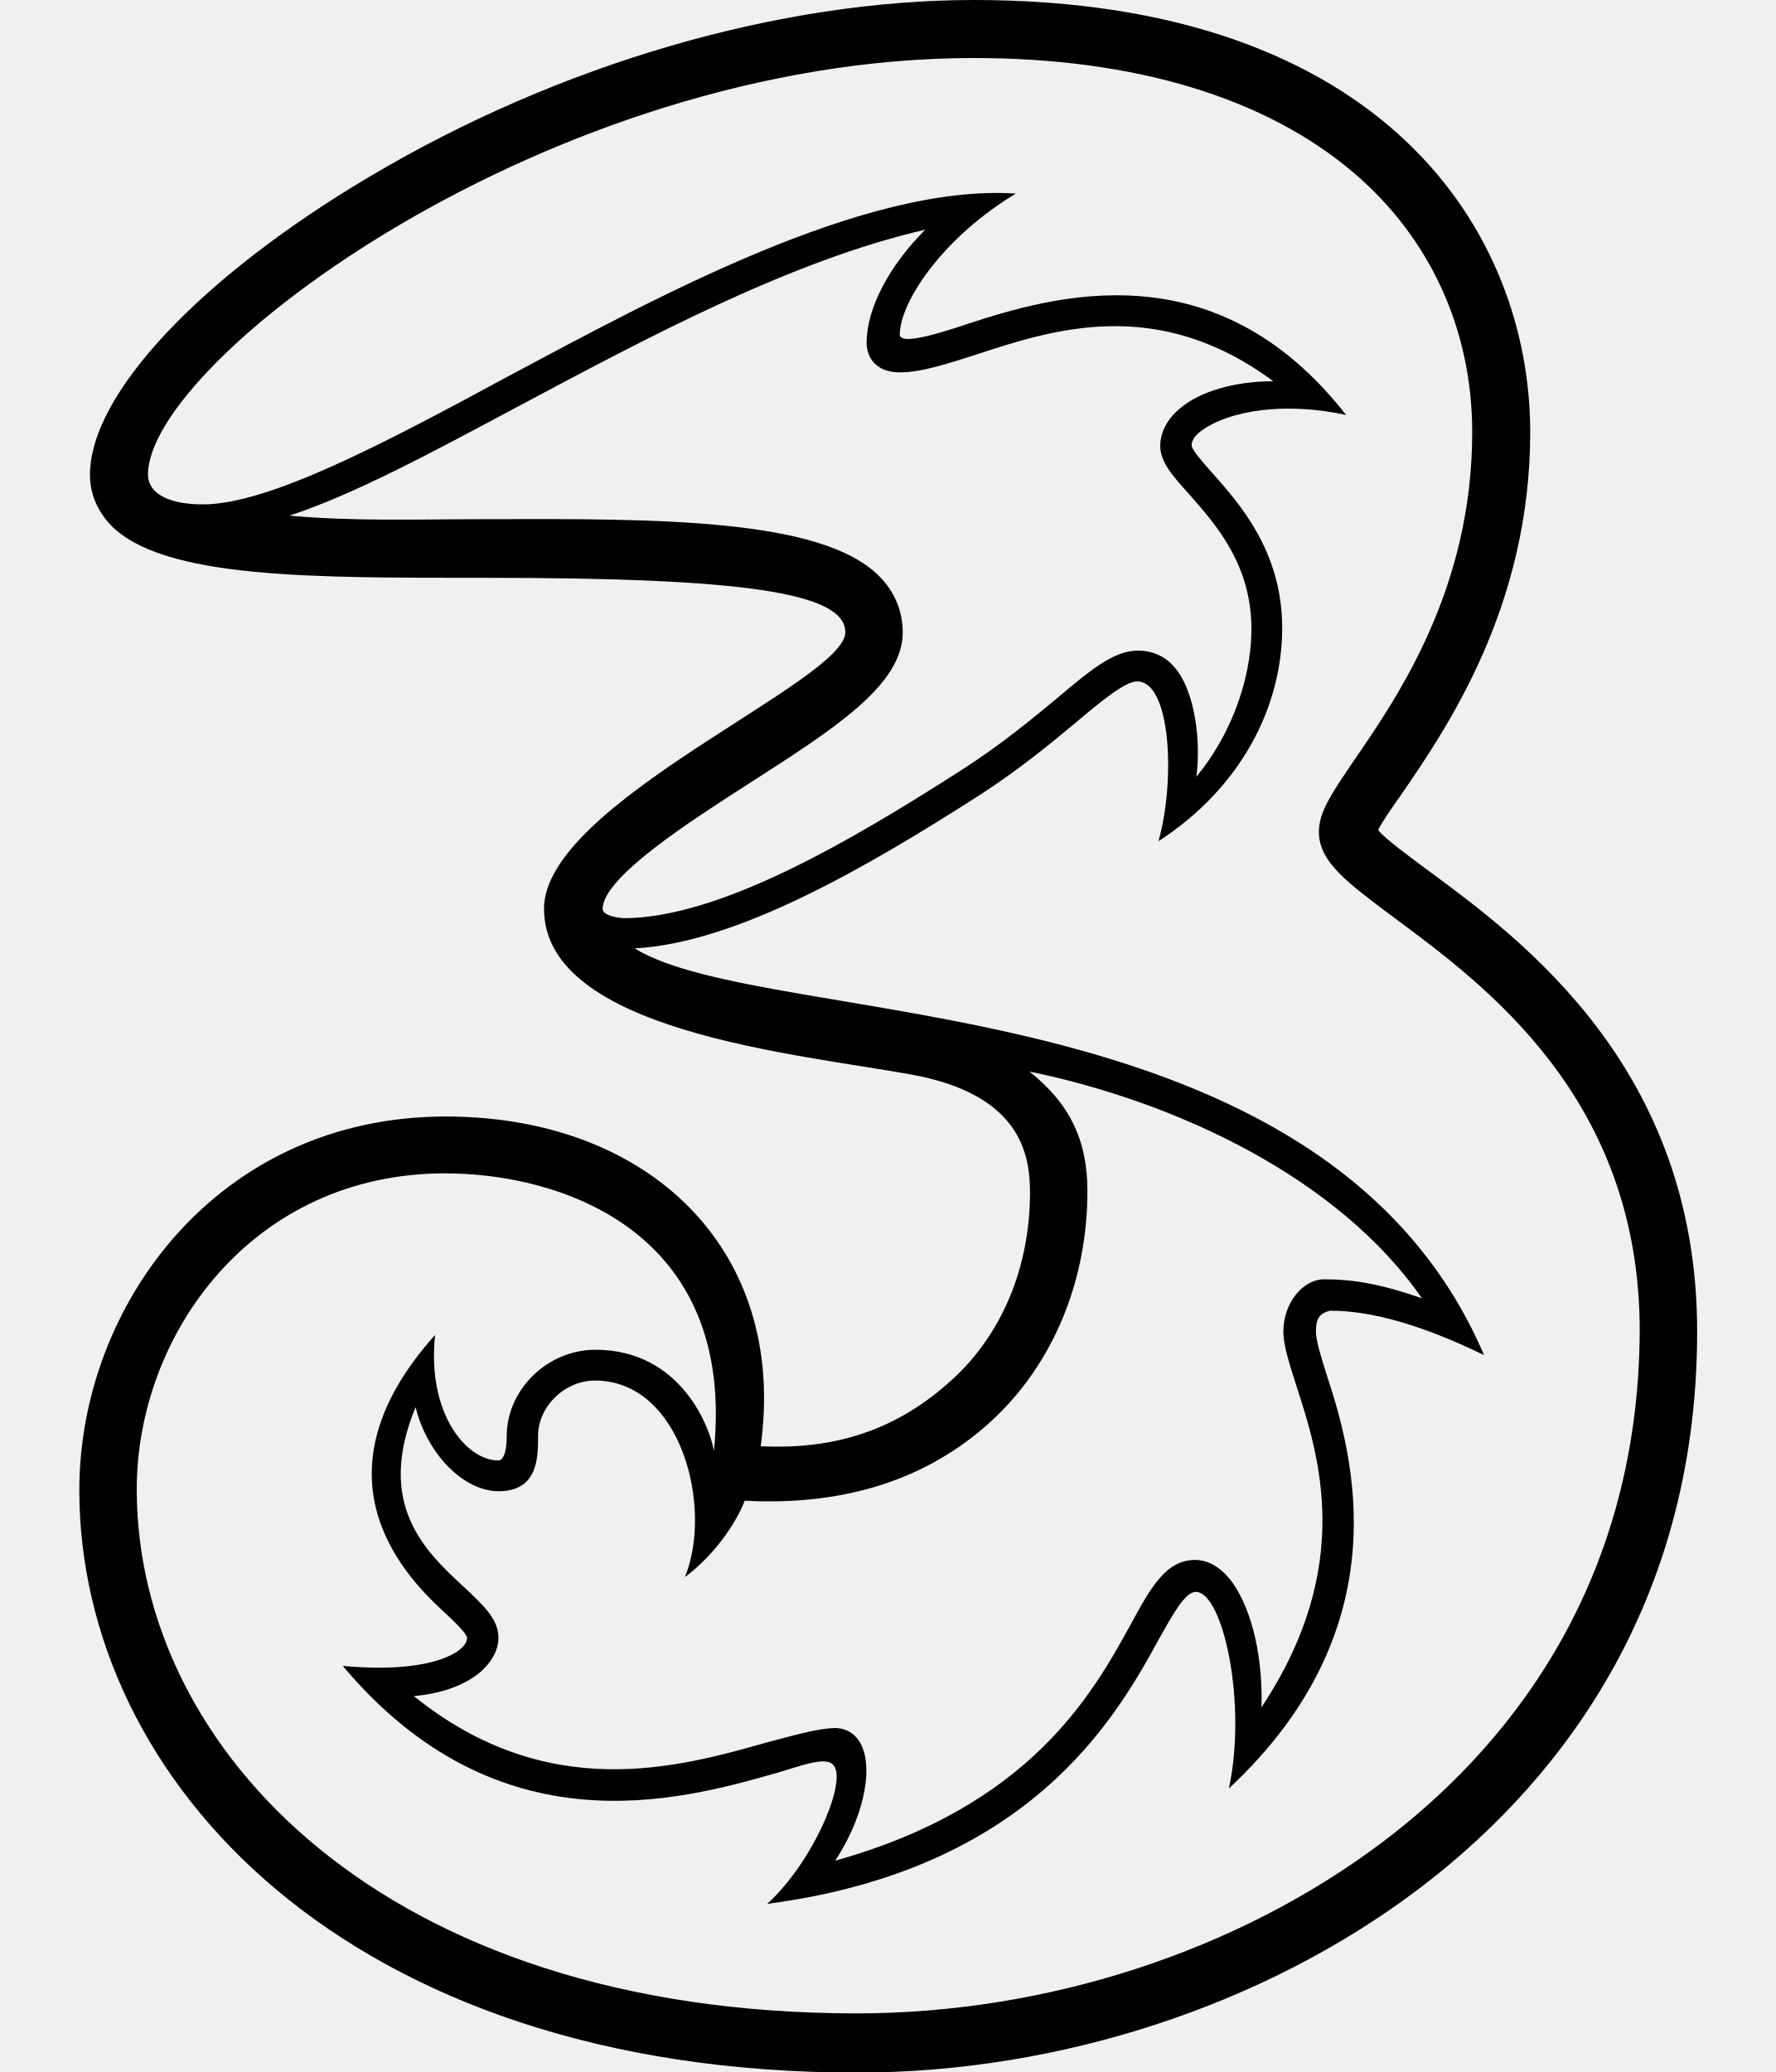
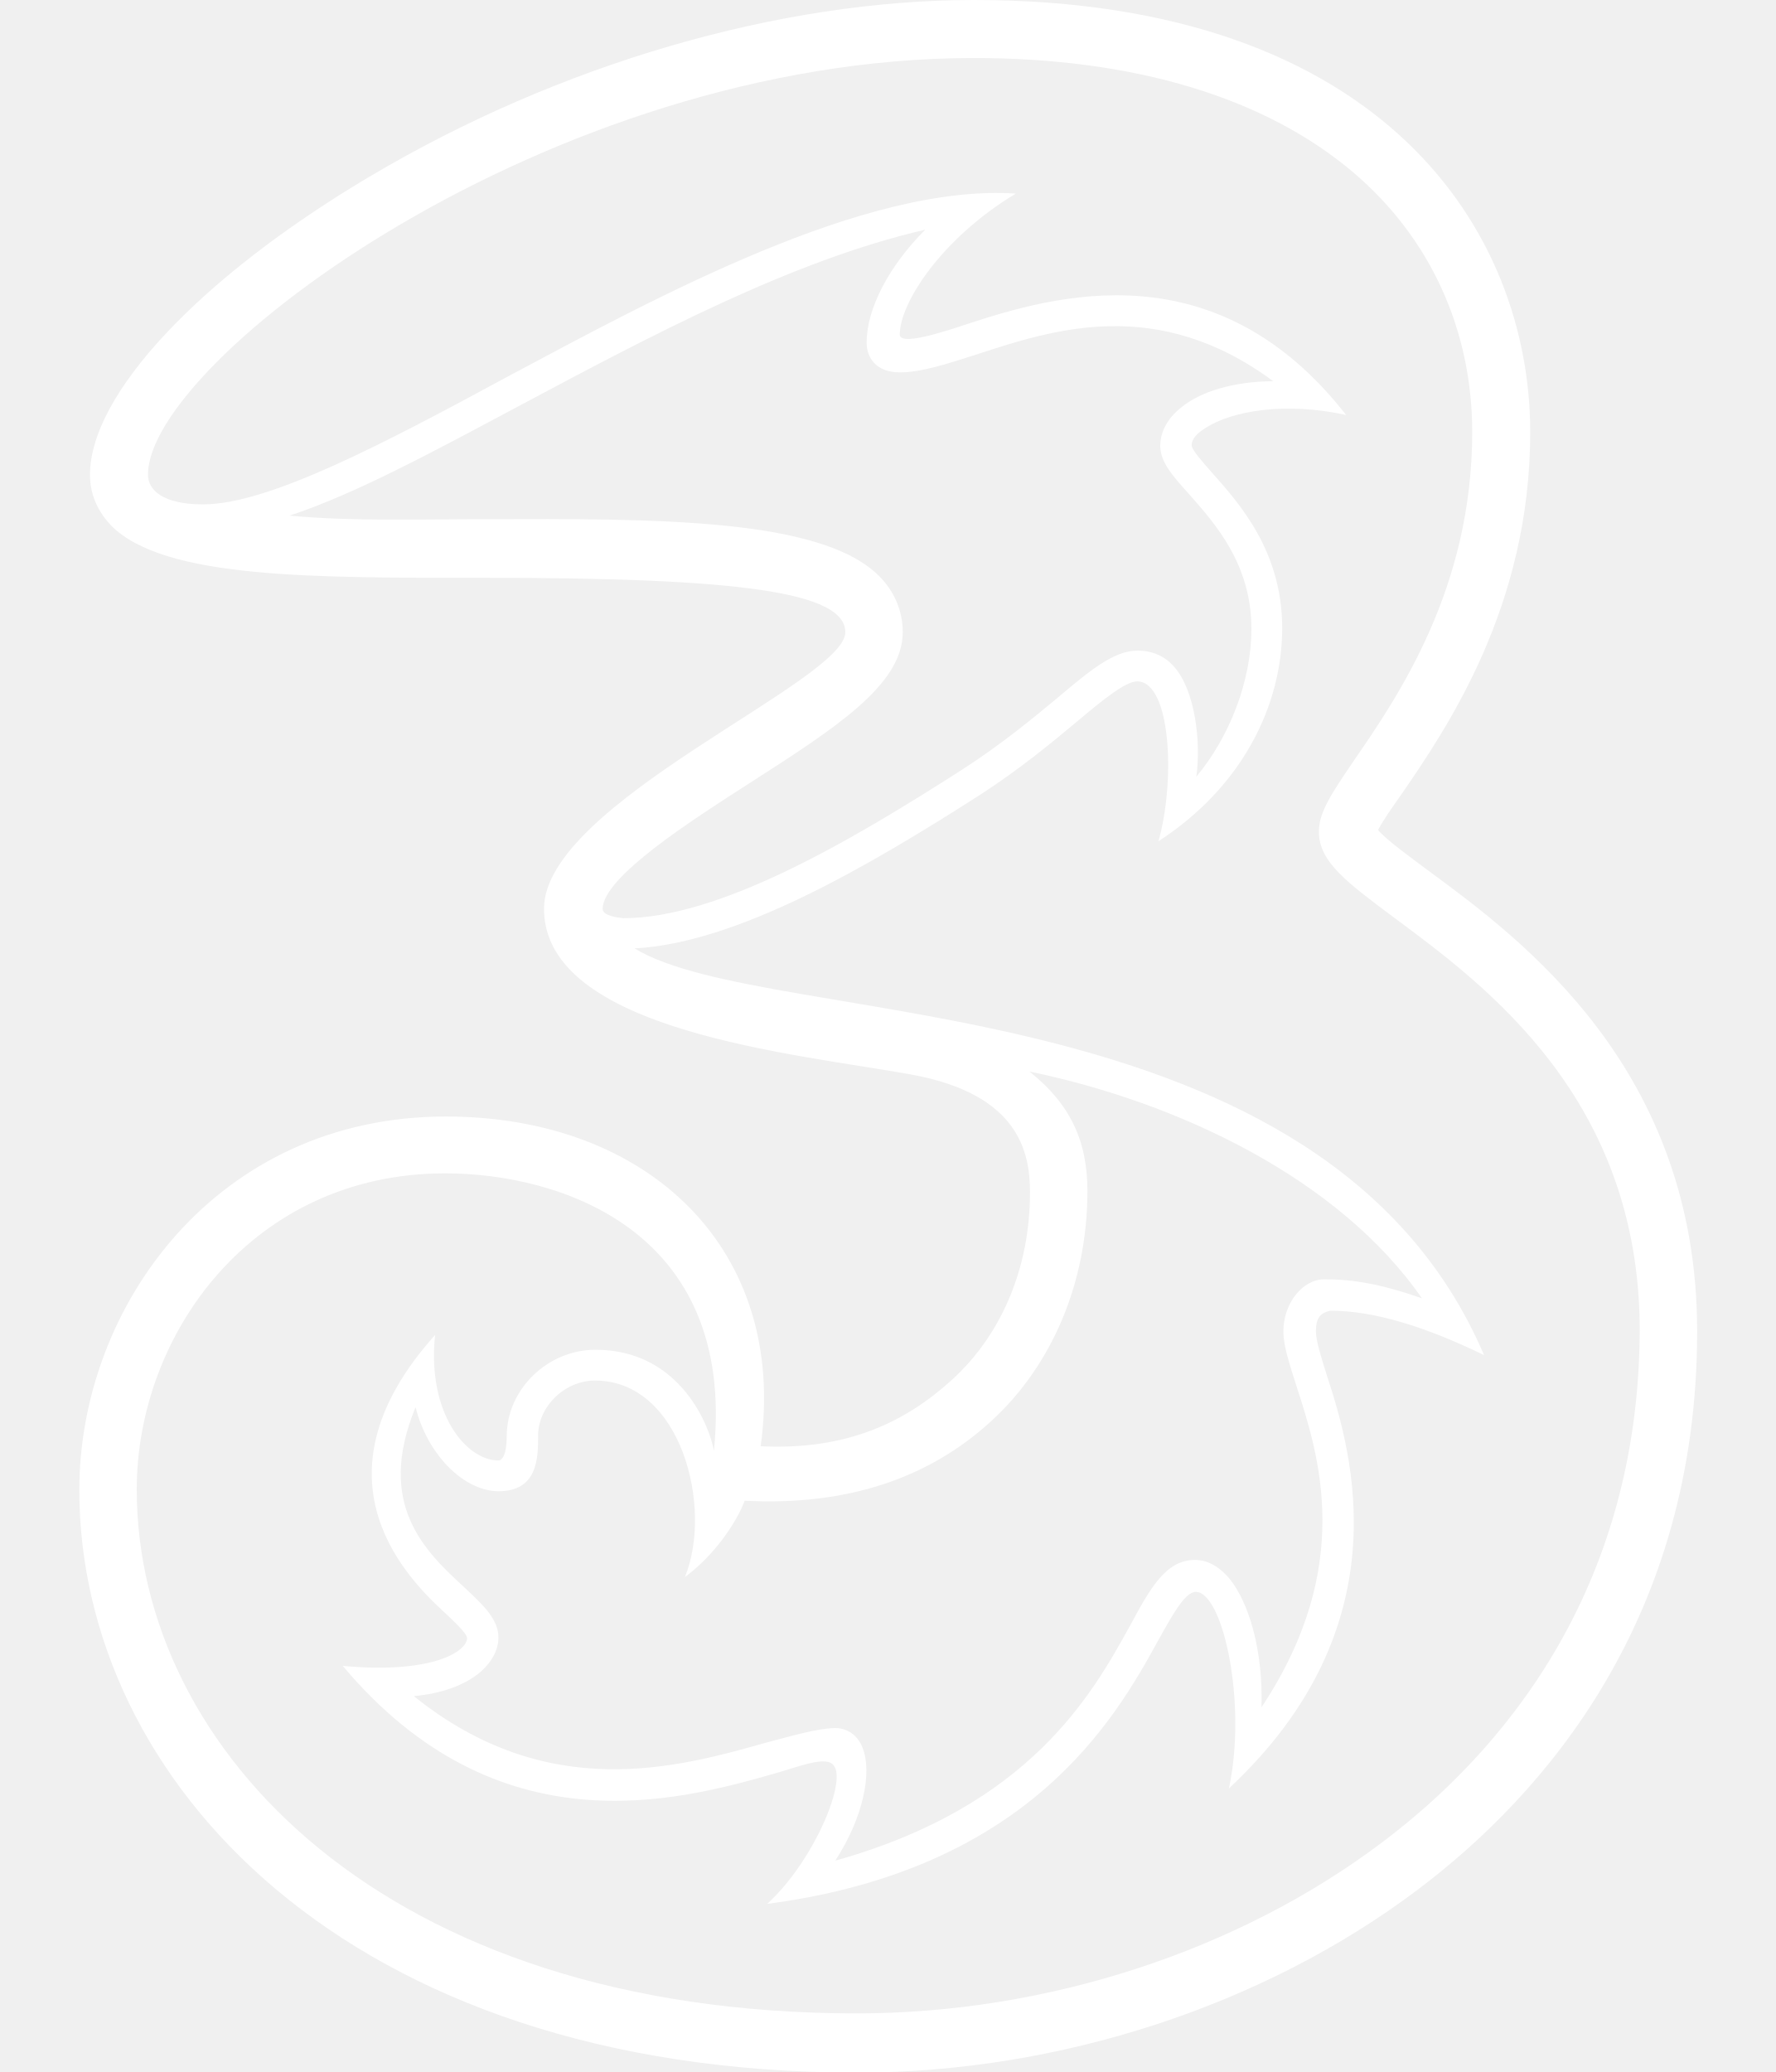
- <svg xmlns="http://www.w3.org/2000/svg" version="1.1" id="Layer_1" x="0px" y="0px" viewBox="0 0 300 350" style="enable-background:new 0 0 300 350;" xml:space="preserve">
+ <svg xmlns="http://www.w3.org/2000/svg" fill="white" version="1.1" id="Layer_1" x="0px" y="0px" viewBox="0 0 300 350" style="enable-background:new 0 0 300 350;" xml:space="preserve">
  <g id="Layer_x0020_1">
    <g id="_76799096">
      <path id="_76397856" d="M91.9,153.6v-0.1c0,0,0,0,0-0.1V153.6L91.9,153.6z M241.2,147c-3.2-2.4-7.1-5.2-8.4-6.8    c0.7-1.4,2.5-4,4-6.1c7.6-11.1,21.7-31.6,21.7-61.1c0-33.7-24.6-73-94-73c-32.8,0-70,10.8-102,29.8c-28.7,17-47.3,36.8-47.3,50.4    c0,3.3,1.3,6.2,3.6,8.6c9,9,34.1,8.8,63.1,8.8c43.1,0,60.9,2.4,60.9,9.2c0,8.3-50.9,28.8-50.9,46.7c0,20.7,42.7,24.5,62,28    c18.2,3.3,20.1,13.1,20.1,19.9c0,12.6-4.7,23.9-13.1,31.6c-8,7.3-17.9,12-32.4,11.3c4.6-33.2-18.9-55.7-53.2-55.7    c-38.7,0-61.9,32.1-61.9,63.1c0,48.9,45.1,98.4,131.4,98.4c34.1,0,68.7-11.3,94.7-30.9c21.5-16.2,47.2-45.8,47.2-94.3    C286.7,180.5,257.1,158.7,241.2,147L241.2,147z M101.8,153.5L101.8,153.5c0.1-5.4,15-14.9,24.8-21.2c14.5-9.3,25.9-16.6,25.9-25.5    c0-3.6-1.4-6.9-4-9.5c-9.8-9.8-37.5-9.7-66.8-9.6c-10.7,0-22,0.4-32.8-0.6c11-3.6,24.3-10.8,39.1-18.7    c21.6-11.5,45.7-24.4,68.3-29.6c-6,6-9.9,13.2-9.9,19.1c0,2.4,1.5,5,5.6,5c3.6,0,7.9-1.4,12.9-3c13.1-4.3,30.6-10,50.2,4.5    c-6.7,0-12.3,1.8-15.4,4.3c-3,2.3-3.7,4.9-3.7,6.6c0,2.7,2,5,4.9,8.2c4.4,5,10.5,11.8,10.5,22.7c0,9-3.8,18.4-9.3,25    c0.8-5.9-0.2-14.5-3.7-18.5c-1.6-1.9-3.8-2.8-6.2-2.8c-4,0-7.9,3.2-13.7,8.1c-4.1,3.4-9.3,7.7-15.8,11.9    c-19.3,12.4-41.3,25.2-57.4,25.2C104.3,155,101.8,154.7,101.8,153.5L101.8,153.5z M125.8,253.5c17.1,0.9,31-3.7,41.6-13.4    c10.4-9.5,16.3-23.6,16.3-38.9c0-8.6-3-14.8-9.8-20.2c25.2,5.2,52.3,18.1,66.3,38.3c-7.2-2.5-11.8-3.2-16.5-3.2    c-3.6,0-6.9,4-6.9,8.8c0,2.4,1,5.4,2.2,9.2c3.8,11.7,9.9,30.5-5.9,54.3c0.3-9.8-2.2-17.7-5.3-21.6c-2.2-2.7-4.4-3.3-5.9-3.3    c-4.9,0-7.5,4.6-11,11.1c-6.4,11.6-16.9,30.5-49.8,39.7c4.7-7.2,6.3-14.9,4.6-19.1c-0.8-2.1-2.6-3.3-4.6-3.3h-0.1    c-3.2,0.1-7.1,1.3-11.7,2.5c-14.9,4.2-36.8,10.3-59.4-7.9c4.6-0.4,8.6-1.8,11.3-4.1c1.9-1.7,3-3.7,3-5.8c0-3.1-2.6-5.5-5.8-8.5    c-6.5-6-15-13.9-8.2-30.4c0.9,3.6,2.6,6.8,4.9,9.4c2.7,3,6,4.8,9.1,4.8c6.7,0,6.7-5.7,6.7-9.4c0-4.9,4.5-9.3,9.6-9.3    c14.6,0,20,21.5,15.2,33.2C120.7,262.7,124.4,257.2,125.8,253.5L125.8,253.5z M233.5,311.2c-24.4,18.4-56.7,28.9-88.8,28.9    c-79.8,0-121.6-44.6-121.6-88.5c0-26.2,19.5-53.4,52.1-53.4c19.2,0,49.2,9.5,45.4,46.9c-0.6-3.8-5.5-17.1-20-17.1    c-8.1,0-15,6.7-15,14.6c0,3.2-0.8,4.1-1.4,4.1c-5.4,0-12.1-7.9-10.7-21.2c-20.9,23.3-6,39.9,1.3,46.6c1.6,1.5,4.1,3.8,4.1,4.6    c0,2.3-6,6.1-21,4.7c26.2,31.2,56.7,22.8,72.9,18.2c4-1.1,8.9-3.2,10.1-1.3c2.1,2.9-3.6,16.3-11.3,23.3    c44.2-5.8,58.7-31.1,66-44.4c2.5-4.5,4.6-8.3,6.4-8.3c4.6,0,8.7,18.8,5.6,33.2c29.3-27.3,20.9-56.5,16.6-69.6    c-1-3.2-1.9-6-1.9-7.6c0-2.4,0.8-3.1,2.4-3.5c7.3,0,15.9,2.6,26,7.5c-27.1-63.4-120.7-54.7-143.5-68.7    c17.2-0.9,39.1-13.6,58.3-25.9c6.8-4.4,12.1-8.8,16.3-12.3c4.4-3.7,8.3-6.9,10.3-6.9c5.7,0,6.5,16.7,3.6,27    c14.2-9.2,20.9-23,20.9-36c0-12.9-7.1-20.9-11.8-26.2c-1.5-1.7-3.5-3.9-3.5-4.7c0-0.7,0.5-1.6,1.6-2.4c4.9-3.6,14.5-4.9,24.5-2.7    c-22-28.2-49.3-20.2-64.2-15.3c-4.5,1.5-11.2,3.6-11.2,1.7c0-5.3,7-16.2,19.6-23.8c-25.6-1.7-60.7,17.5-86,31    C64.9,74.9,45.4,85.2,34.3,85.2c-6.9,0-9.3-2.5-9.3-5C24.9,61,92.8,9.8,164.5,9.8c27.2,0,49.3,6.7,64.2,19.4    c12.9,11,20,26.5,20,43.8c0,26.4-12.5,44.6-20,55.5c-3.8,5.6-5.9,8.7-5.9,12c0,5.1,4.8,8.6,12.7,14.5    c15.5,11.5,41.5,30.6,41.5,69.8C276.8,269.2,253.3,296.3,233.5,311.2L233.5,311.2z" />
    </g>
  </g>
</svg>
